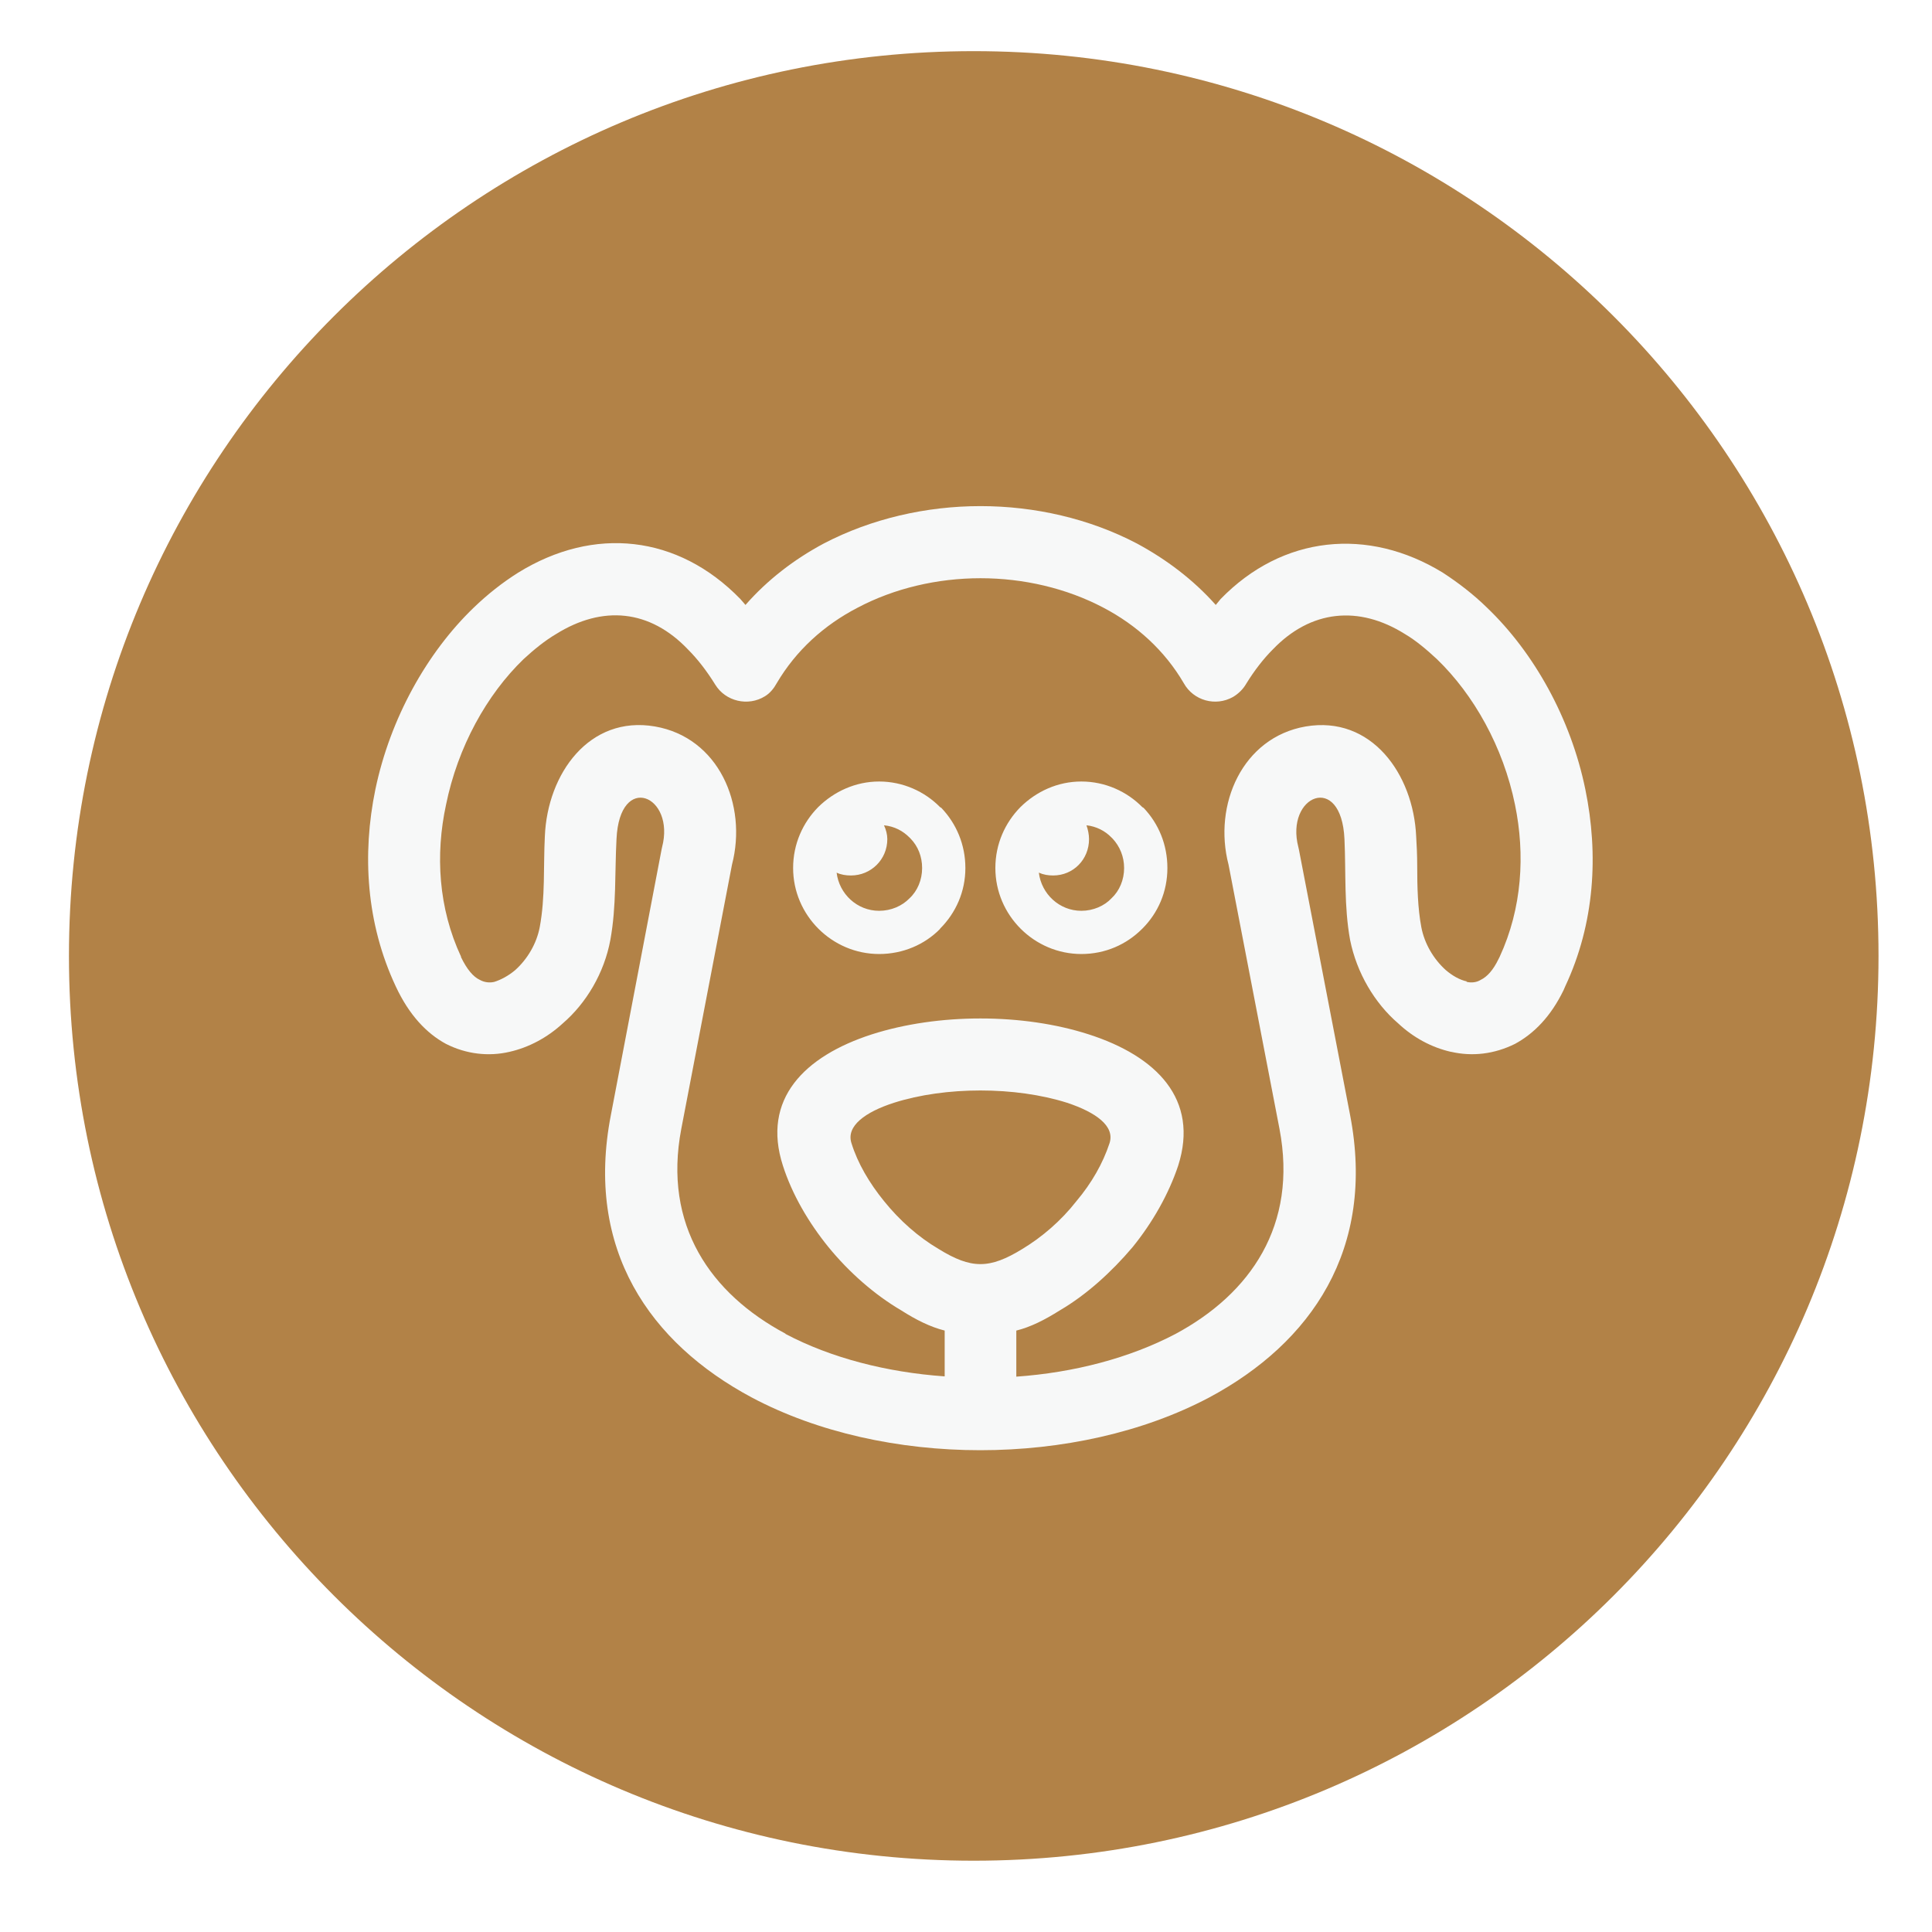
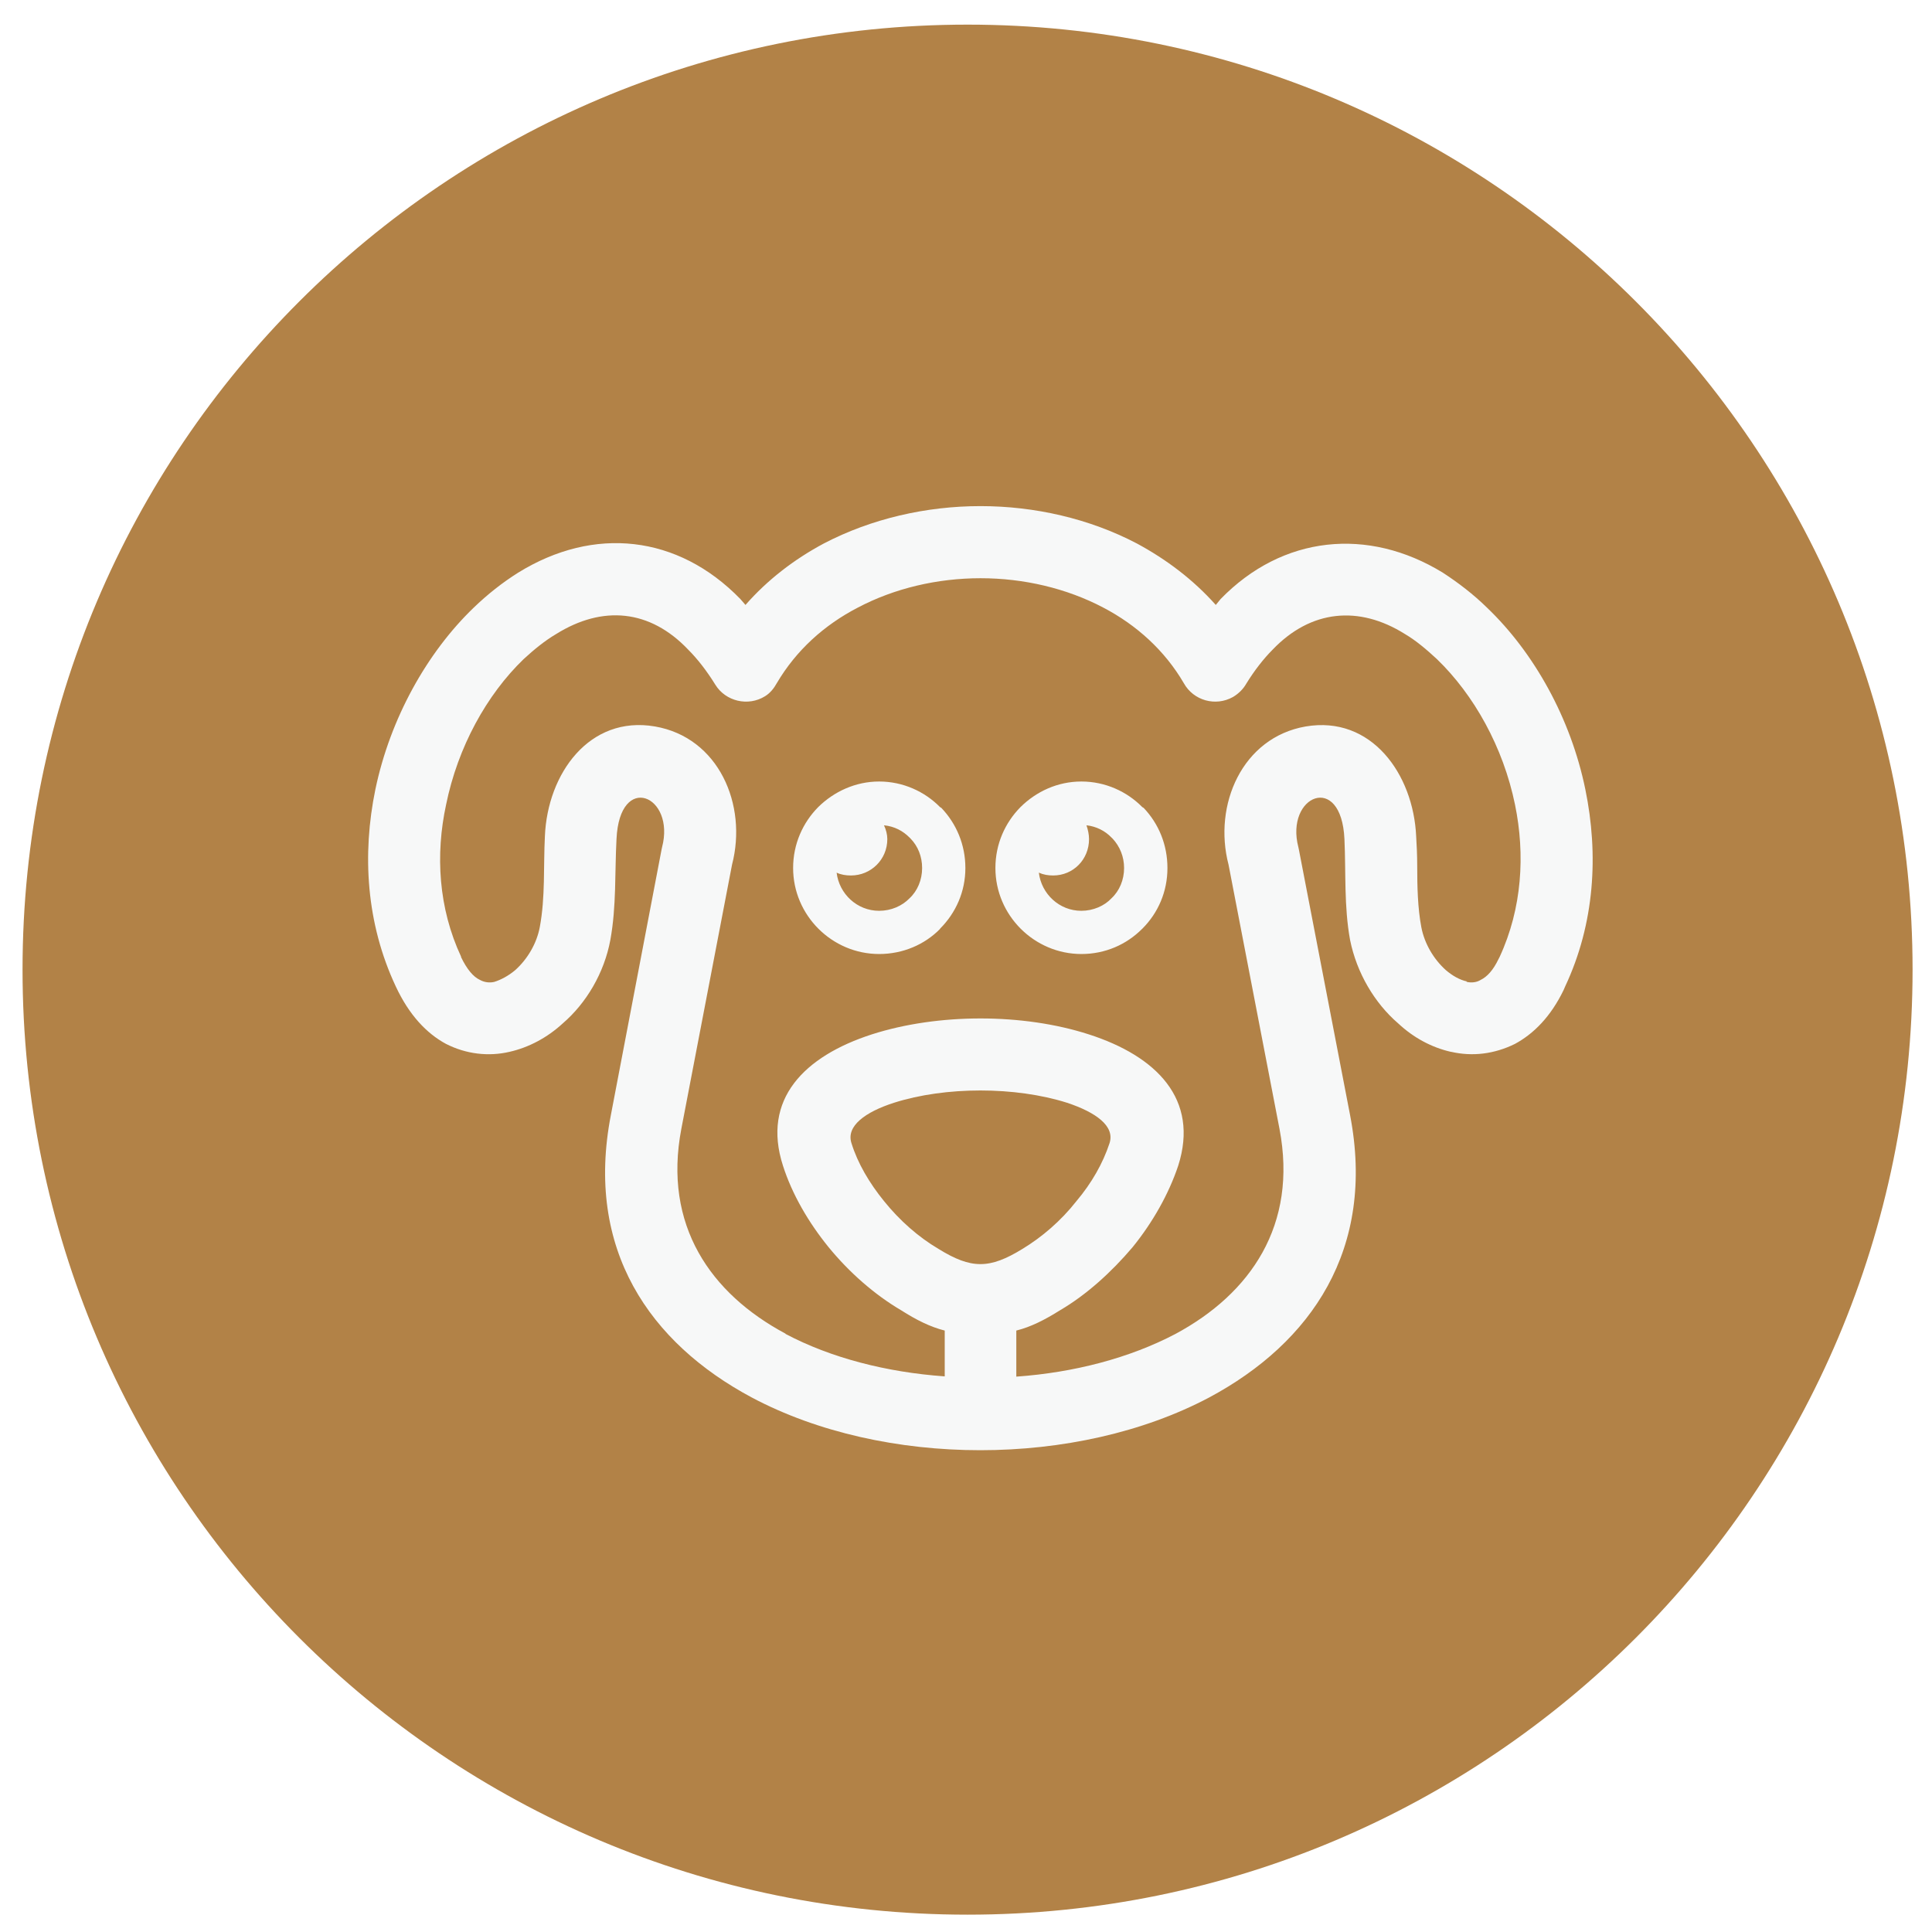
- <svg xmlns="http://www.w3.org/2000/svg" version="1.1" baseProfile="tiny" id="圖層_1" x="0px" y="0px" width="85.039px" height="85.039px" viewBox="0 0 85.039 85.039" xml:space="preserve">
-   <circle fill="#B28247" cx="42.86" cy="42.076" r="39.825" />
-   <path fill="#F7F8F8" d="M38.696,34.399c1.048,0,2.005,0.439,2.681,1.127l0.057,0.033c0.665,0.699,1.058,1.623,1.058,2.648  c0,1.036-0.416,1.972-1.115,2.67v0.011c-0.676,0.688-1.633,1.104-2.681,1.104c-2.073,0-3.786-1.701-3.786-3.786  c0-1.06,0.428-1.995,1.104-2.681C36.713,34.838,37.659,34.399,38.696,34.399L38.696,34.399z M38.91,36.326L38.91,36.326  c0.09,0.192,0.146,0.406,0.146,0.608c0,0.902-0.721,1.601-1.6,1.601c-0.226,0-0.439-0.034-0.631-0.124  c0.112,0.935,0.901,1.679,1.871,1.679c0.529,0,1.014-0.214,1.34-0.553c0.35-0.326,0.552-0.811,0.552-1.329  c0-0.507-0.181-0.958-0.507-1.296l-0.045-0.045C39.744,36.573,39.372,36.372,38.91,36.326L38.91,36.326z M47.823,36.326  L47.823,36.326c0.066,0.192,0.112,0.406,0.112,0.608c0,0.902-0.698,1.601-1.578,1.601c-0.225,0-0.428-0.034-0.631-0.124  c0.113,0.935,0.901,1.679,1.87,1.679c0.52,0,1.015-0.214,1.33-0.553c0.349-0.326,0.553-0.811,0.553-1.329  c0-0.507-0.192-0.958-0.507-1.296l-0.046-0.045C48.646,36.573,48.251,36.372,47.823,36.326L47.823,36.326z M44.734,58.567  L44.734,58.567v2.028c2.548-0.18,4.992-0.822,7.01-1.882c3.29-1.769,5.385-4.777,4.574-9.025l-2.242-11.627  c-0.688-2.637,0.608-5.6,3.391-6.084c2.896-0.496,4.744,2.096,4.867,4.834c0.023,0.36,0.046,0.833,0.046,1.295l0,0  c0,0.912,0.023,1.871,0.181,2.704c0.136,0.721,0.54,1.409,1.081,1.893c0.292,0.248,0.608,0.428,0.925,0.496l-0.023,0.021h0.023  c0.202,0.046,0.428,0.023,0.608-0.09c0.281-0.135,0.551-0.428,0.788-0.924l0.046-0.09c0.99-2.14,1.126-4.506,0.676-6.693  c-0.519-2.546-1.815-4.845-3.438-6.411c-0.45-0.417-0.913-0.812-1.407-1.104c-2.028-1.273-4.147-1.07-5.826,0.688  c-0.394,0.394-0.8,0.913-1.16,1.499c-0.136,0.236-0.338,0.439-0.586,0.585c-0.767,0.428-1.736,0.158-2.163-0.609  c-0.834-1.431-2.073-2.557-3.538-3.324c-1.622-0.856-3.516-1.296-5.408-1.296c-1.894,0-3.786,0.439-5.409,1.296  c-1.476,0.767-2.704,1.871-3.561,3.324c-0.124,0.225-0.293,0.439-0.518,0.575c-0.744,0.462-1.735,0.225-2.186-0.507  c-0.383-0.619-0.789-1.138-1.194-1.543c-1.69-1.78-3.774-1.96-5.814-0.688c-0.496,0.292-0.98,0.688-1.431,1.104  c-1.622,1.565-2.896,3.864-3.414,6.411c-0.473,2.187-0.338,4.553,0.665,6.693h-0.011c0.259,0.541,0.541,0.879,0.834,1.014  c0.203,0.113,0.428,0.136,0.631,0.09c0.293-0.09,0.631-0.27,0.924-0.518c0.541-0.484,0.946-1.172,1.082-1.893  c0.248-1.318,0.157-2.681,0.225-3.999c0.112-2.761,1.961-5.33,4.845-4.834c2.805,0.484,4.079,3.447,3.392,6.084l-2.231,11.627  c-0.812,4.248,1.295,7.257,4.585,9.015v0.011c2.005,1.06,4.461,1.69,7.008,1.87v-2.017c-0.631-0.157-1.262-0.473-1.915-0.89  c-1.172-0.688-2.287-1.667-3.2-2.783c-0.878-1.082-1.6-2.321-2.005-3.583c-0.947-2.93,0.946-4.822,3.909-5.78  c2.918-0.935,6.658-0.935,9.555,0c2.975,0.958,4.868,2.851,3.933,5.78c-0.418,1.251-1.127,2.501-2.005,3.583  c-0.925,1.093-2.028,2.096-3.201,2.783C45.986,58.095,45.367,58.41,44.734,58.567L44.734,58.567z M33.085,61.509L33.085,61.509  L33.085,61.509c-4.484-2.4-7.346-6.513-6.197-12.428l2.231-11.685l0.022-0.102c0.598-2.275-1.87-3.335-2.005-0.36  c-0.079,1.477,0,2.952-0.271,4.44c-0.27,1.453-1.059,2.782-2.096,3.673c-0.687,0.632-1.498,1.059-2.344,1.251  c-0.923,0.214-1.904,0.102-2.794-0.35c-0.856-0.462-1.623-1.272-2.208-2.524l0,0c-1.308-2.782-1.488-5.824-0.901-8.675  c0.653-3.132,2.276-6.027,4.326-8c0.608-0.586,1.262-1.104,1.96-1.543c3.335-2.062,7.031-1.667,9.78,1.161l0.225,0.26  c0.969-1.105,2.141-2.006,3.448-2.705c2.096-1.093,4.506-1.645,6.896-1.645c2.389,0,4.8,0.552,6.884,1.645  c1.296,0.699,2.479,1.589,3.472,2.705l0.214-0.26c2.726-2.806,6.489-3.177,9.779-1.161c0.676,0.439,1.353,0.958,1.949,1.543  c2.062,1.973,3.685,4.868,4.326,8c0.586,2.851,0.418,5.893-0.89,8.675l-0.068,0.158c-0.563,1.161-1.307,1.915-2.14,2.366  c-0.913,0.451-1.871,0.563-2.806,0.35h-0.012c-0.845-0.192-1.645-0.619-2.32-1.251c-1.037-0.891-1.826-2.22-2.119-3.673  c-0.271-1.488-0.18-2.963-0.248-4.44c-0.135-2.975-2.624-1.915-2.028,0.36l0.023,0.102l2.253,11.685  c1.138,5.903-1.713,10.027-6.197,12.428C47.383,64.607,38.91,64.607,33.085,61.509L33.085,61.509z M39.35,48.539L39.35,48.539  c-1.262,0.406-2.119,1.025-1.871,1.781c0.271,0.879,0.789,1.757,1.431,2.546c0.688,0.856,1.521,1.589,2.4,2.106  c1.442,0.892,2.243,0.892,3.695,0v0.012v-0.012c0.856-0.518,1.691-1.228,2.378-2.106c0.664-0.789,1.161-1.656,1.454-2.546  c0.248-0.756-0.608-1.363-1.87-1.781C44.69,47.818,41.614,47.818,39.35,48.539L39.35,48.539z M47.597,34.399L47.597,34.399  c1.049,0,2.006,0.439,2.683,1.127l0.057,0.033c0.664,0.699,1.047,1.623,1.047,2.648c0,1.036-0.405,1.972-1.104,2.67l-0.012,0.011  c-0.688,0.688-1.622,1.104-2.671,1.104c-2.072,0-3.785-1.701-3.785-3.786c0-1.06,0.429-1.995,1.104-2.681  C45.614,34.838,46.55,34.399,47.597,34.399L47.597,34.399z" />
+ <svg xmlns="http://www.w3.org/2000/svg" version="1.1" id="圖層_1" x="0px" y="0px" width="85.039px" height="85.039px" viewBox="0 0 85.039 85.039" enable-background="new 0 0 85.039 85.039" xml:space="preserve">
+   <circle fill="#B28247" cx="42.588" cy="42.68" r="41.596" />
+   <path fill="#F7F8F8" d="M38.696,34.399c1.048,0,2.005,0.439,2.681,1.127l0.057,0.033c0.665,0.699,1.058,1.623,1.058,2.648  c0,1.036-0.416,1.972-1.115,2.67v0.011c-0.676,0.688-1.633,1.104-2.681,1.104c-2.073,0-3.786-1.701-3.786-3.786  c0-1.06,0.428-1.995,1.104-2.681C36.713,34.838,37.659,34.399,38.696,34.399L38.696,34.399z M38.91,36.326L38.91,36.326  c0.09,0.192,0.146,0.406,0.146,0.608c0,0.902-0.721,1.601-1.6,1.601c-0.226,0-0.439-0.034-0.631-0.124  c0.112,0.935,0.901,1.679,1.871,1.679c0.529,0,1.014-0.214,1.34-0.553c0.35-0.326,0.552-0.811,0.552-1.329  c0-0.507-0.181-0.958-0.507-1.296l-0.045-0.045C39.744,36.573,39.372,36.372,38.91,36.326L38.91,36.326z M47.822,36.326  L47.822,36.326c0.066,0.192,0.113,0.406,0.113,0.608c0,0.902-0.699,1.601-1.578,1.601c-0.226,0-0.428-0.034-0.631-0.124  c0.112,0.935,0.9,1.679,1.869,1.679c0.52,0,1.016-0.214,1.33-0.553c0.35-0.326,0.553-0.811,0.553-1.329  c0-0.507-0.191-0.958-0.506-1.296l-0.047-0.045C48.646,36.573,48.251,36.372,47.822,36.326L47.822,36.326z M44.734,58.566  L44.734,58.566v2.028c2.547-0.18,4.992-0.821,7.01-1.882c3.29-1.77,5.385-4.777,4.574-9.025l-2.242-11.626  c-0.688-2.637,0.607-5.6,3.391-6.084c2.896-0.496,4.744,2.096,4.867,4.834c0.023,0.36,0.046,0.833,0.046,1.295l0,0  c0,0.912,0.022,1.871,0.181,2.704c0.137,0.721,0.541,1.409,1.082,1.893c0.291,0.248,0.607,0.428,0.924,0.496l-0.022,0.021h0.022  c0.203,0.046,0.429,0.023,0.609-0.09c0.28-0.135,0.551-0.428,0.787-0.924l0.047-0.09c0.989-2.14,1.125-4.506,0.676-6.693  c-0.52-2.546-1.815-4.845-3.438-6.411c-0.45-0.417-0.913-0.812-1.407-1.104c-2.027-1.273-4.146-1.07-5.826,0.688  c-0.394,0.395-0.8,0.913-1.16,1.499c-0.135,0.236-0.338,0.439-0.586,0.585c-0.767,0.428-1.736,0.158-2.162-0.609  c-0.834-1.431-2.074-2.557-3.539-3.324c-1.621-0.856-3.516-1.296-5.407-1.296c-1.894,0-3.786,0.439-5.409,1.296  c-1.476,0.767-2.704,1.871-3.561,3.324c-0.124,0.225-0.293,0.438-0.518,0.575c-0.744,0.462-1.735,0.225-2.186-0.507  c-0.383-0.619-0.789-1.138-1.194-1.543c-1.69-1.78-3.774-1.96-5.814-0.688c-0.496,0.292-0.98,0.688-1.431,1.104  c-1.622,1.565-2.896,3.864-3.414,6.411c-0.473,2.187-0.338,4.553,0.665,6.693h-0.011c0.259,0.541,0.541,0.879,0.834,1.014  c0.203,0.113,0.428,0.136,0.631,0.09c0.293-0.09,0.631-0.27,0.924-0.518c0.541-0.484,0.946-1.172,1.082-1.893  c0.248-1.318,0.157-2.681,0.225-3.999c0.112-2.761,1.961-5.33,4.845-4.834c2.805,0.484,4.079,3.447,3.392,6.084l-2.231,11.627  c-0.812,4.248,1.295,7.256,4.585,9.015v0.011c2.005,1.061,4.461,1.689,7.008,1.87v-2.017c-0.631-0.157-1.262-0.474-1.915-0.891  c-1.172-0.688-2.287-1.667-3.2-2.783c-0.878-1.082-1.601-2.32-2.005-3.582c-0.947-2.931,0.946-4.822,3.909-5.78  c2.918-0.936,6.657-0.936,9.556,0c2.975,0.958,4.867,2.851,3.932,5.78c-0.418,1.25-1.127,2.5-2.004,3.582  c-0.926,1.094-2.029,2.097-3.201,2.783C45.986,58.095,45.367,58.41,44.734,58.566L44.734,58.566z M33.085,61.509L33.085,61.509  L33.085,61.509c-4.484-2.399-7.346-6.513-6.197-12.428l2.231-11.685l0.022-0.102c0.598-2.275-1.87-3.335-2.005-0.36  c-0.079,1.477,0,2.952-0.271,4.44c-0.27,1.453-1.059,2.782-2.096,3.673c-0.687,0.632-1.498,1.059-2.344,1.251  c-0.923,0.214-1.904,0.103-2.794-0.35c-0.856-0.462-1.623-1.272-2.208-2.524l0,0c-1.308-2.782-1.488-5.824-0.901-8.675  c0.653-3.132,2.276-6.027,4.326-8c0.608-0.586,1.262-1.104,1.96-1.543c3.335-2.062,7.031-1.667,9.78,1.161l0.225,0.26  c0.969-1.105,2.141-2.006,3.448-2.705c2.096-1.093,4.506-1.645,6.895-1.645c2.39,0,4.801,0.552,6.885,1.645  c1.296,0.699,2.479,1.589,3.473,2.705l0.213-0.26c2.727-2.806,6.489-3.177,9.779-1.161c0.676,0.439,1.354,0.958,1.949,1.543  c2.063,1.973,3.686,4.868,4.326,8c0.586,2.851,0.418,5.893-0.891,8.675l-0.068,0.158c-0.563,1.161-1.307,1.915-2.139,2.366  c-0.914,0.45-1.871,0.563-2.807,0.35h-0.012c-0.846-0.192-1.645-0.619-2.32-1.251c-1.037-0.891-1.826-2.22-2.119-3.673  c-0.271-1.488-0.18-2.963-0.248-4.44c-0.135-2.975-2.623-1.915-2.027,0.36l0.022,0.102l2.253,11.685  c1.139,5.903-1.713,10.026-6.197,12.428C47.383,64.607,38.91,64.607,33.085,61.509L33.085,61.509z M39.35,48.539L39.35,48.539  c-1.262,0.406-2.119,1.025-1.871,1.781c0.271,0.879,0.789,1.757,1.431,2.546c0.688,0.856,1.521,1.589,2.4,2.106  c1.442,0.892,2.243,0.892,3.695,0v0.012v-0.012c0.856-0.519,1.69-1.229,2.378-2.106c0.664-0.789,1.161-1.656,1.454-2.546  c0.248-0.756-0.608-1.363-1.87-1.781C44.689,47.818,41.614,47.818,39.35,48.539L39.35,48.539z M47.598,34.399L47.598,34.399  c1.049,0,2.006,0.439,2.682,1.127l0.058,0.033c0.664,0.699,1.048,1.623,1.048,2.648c0,1.036-0.406,1.972-1.105,2.67l-0.012,0.011  c-0.688,0.688-1.621,1.104-2.67,1.104c-2.072,0-3.785-1.701-3.785-3.786c0-1.06,0.428-1.995,1.104-2.681  C45.613,34.838,46.551,34.399,47.598,34.399L47.598,34.399z" />
</svg>
